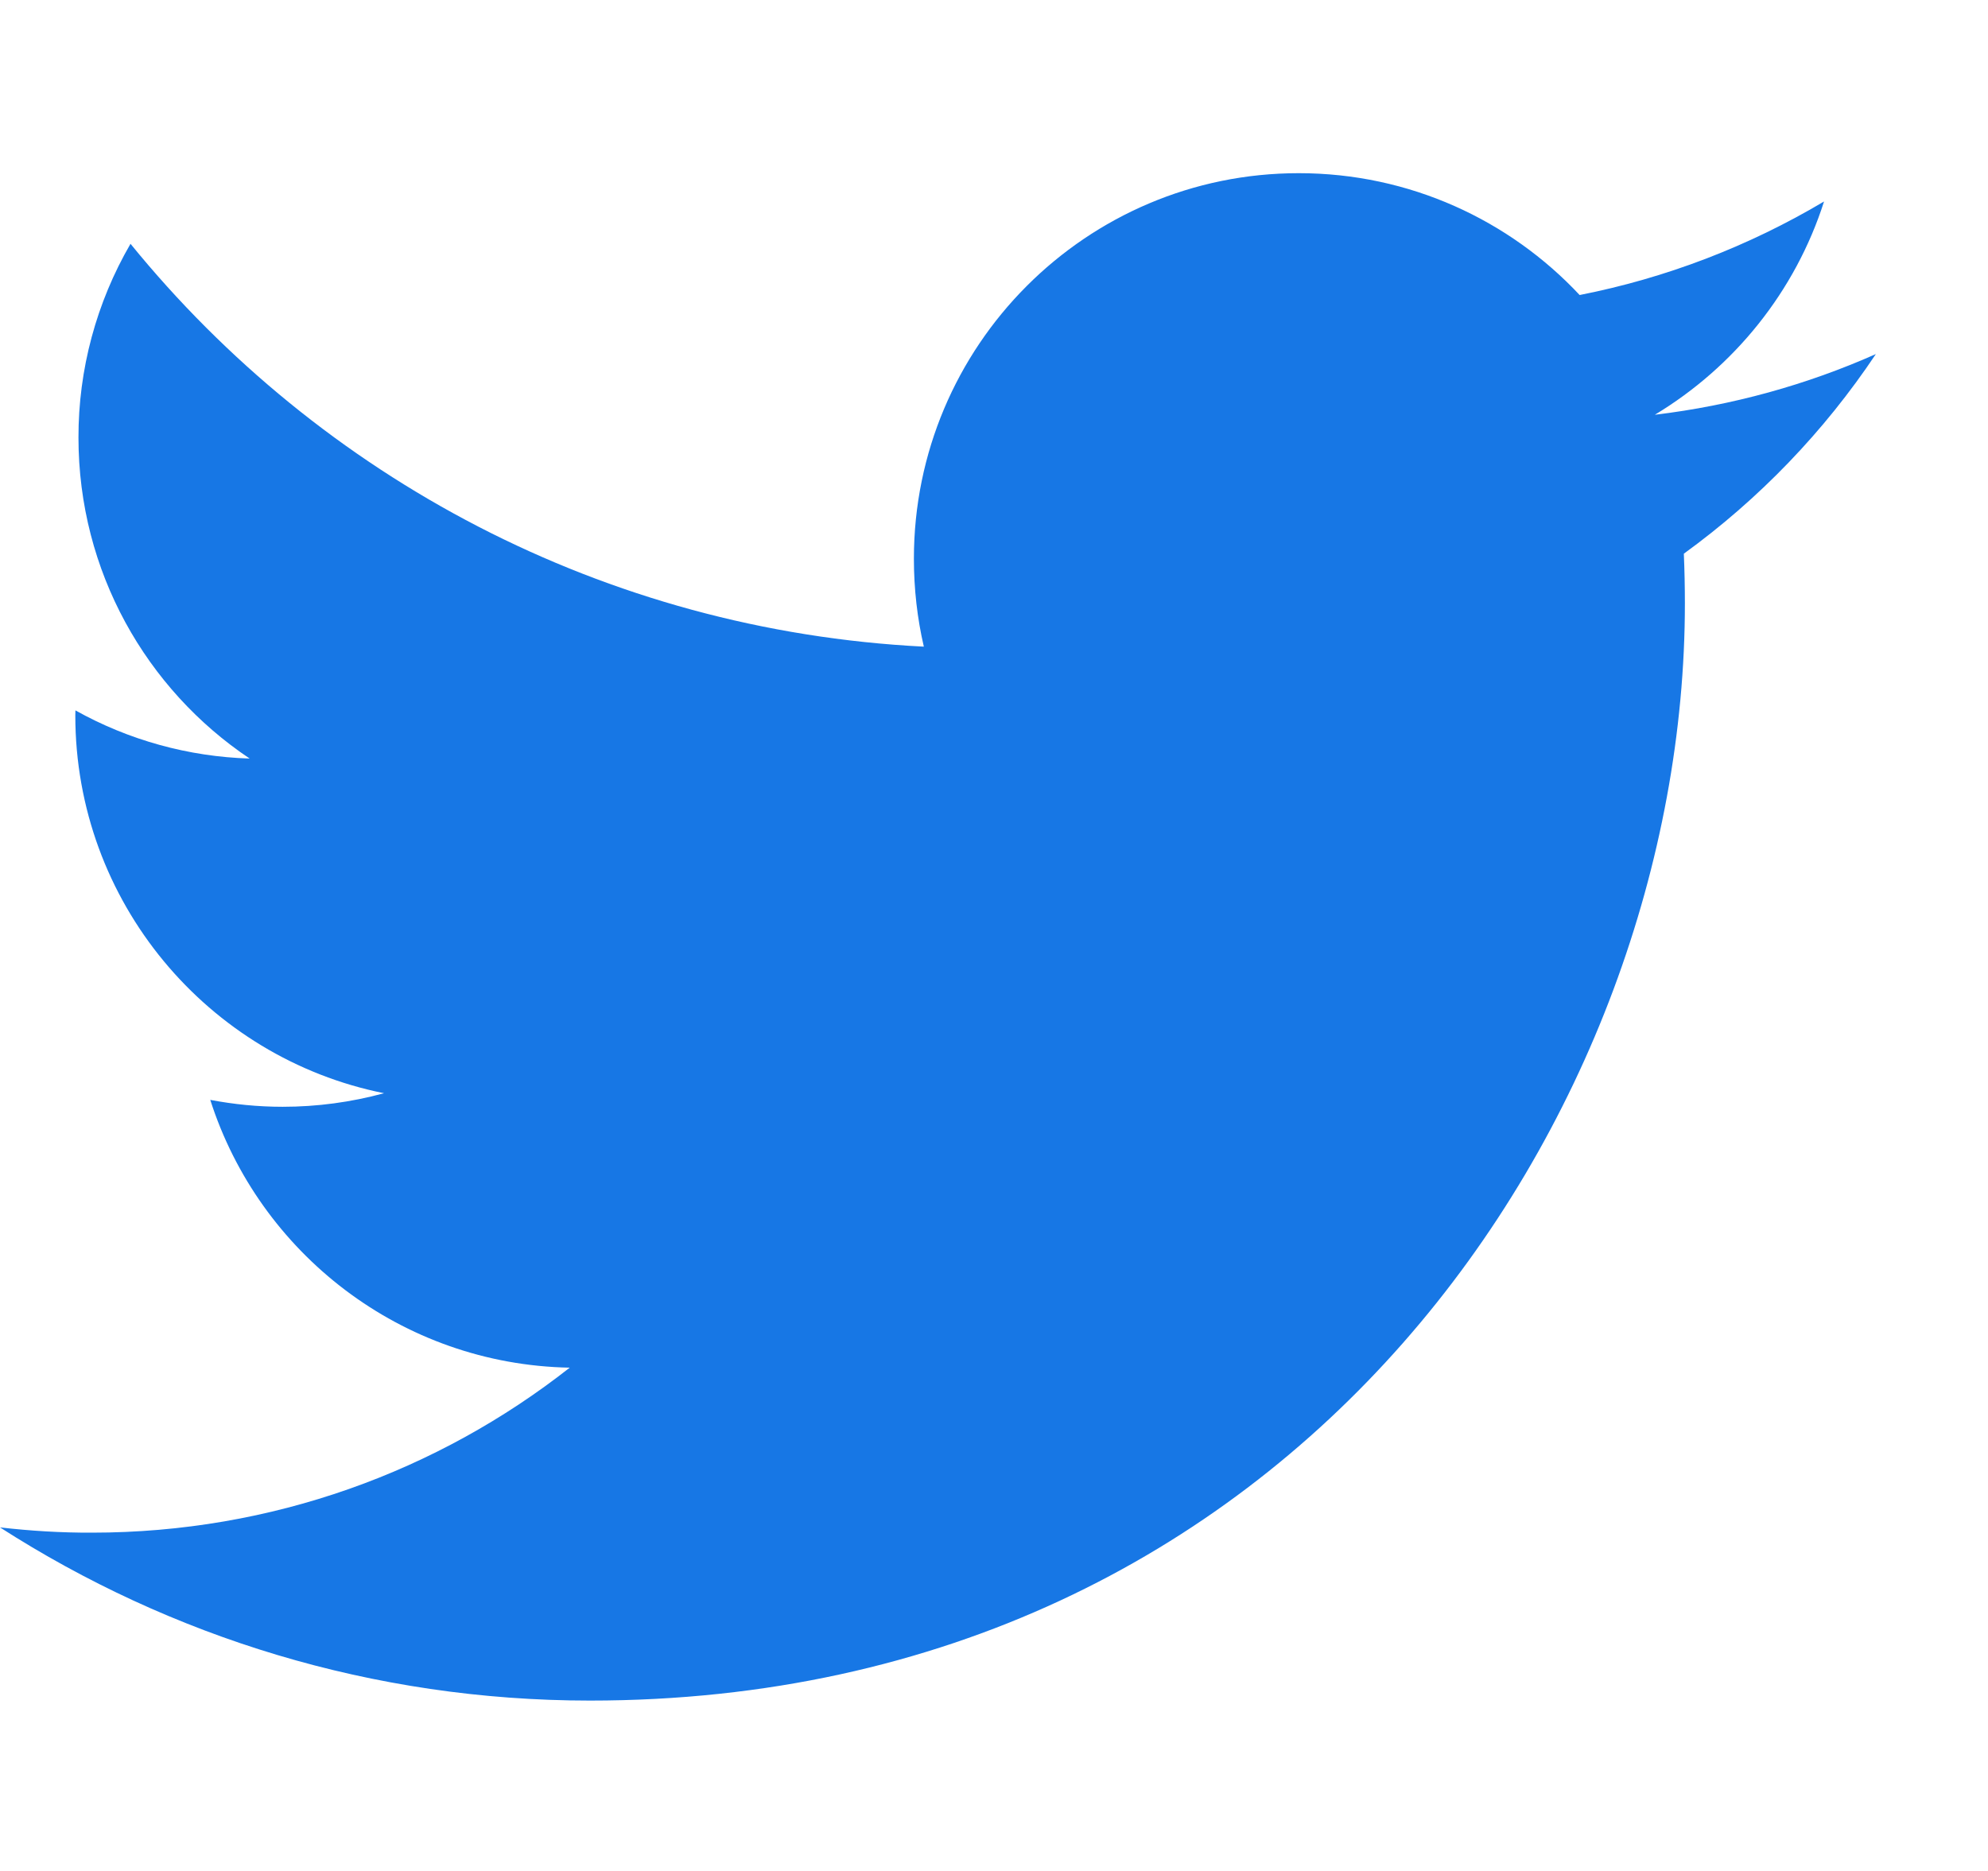
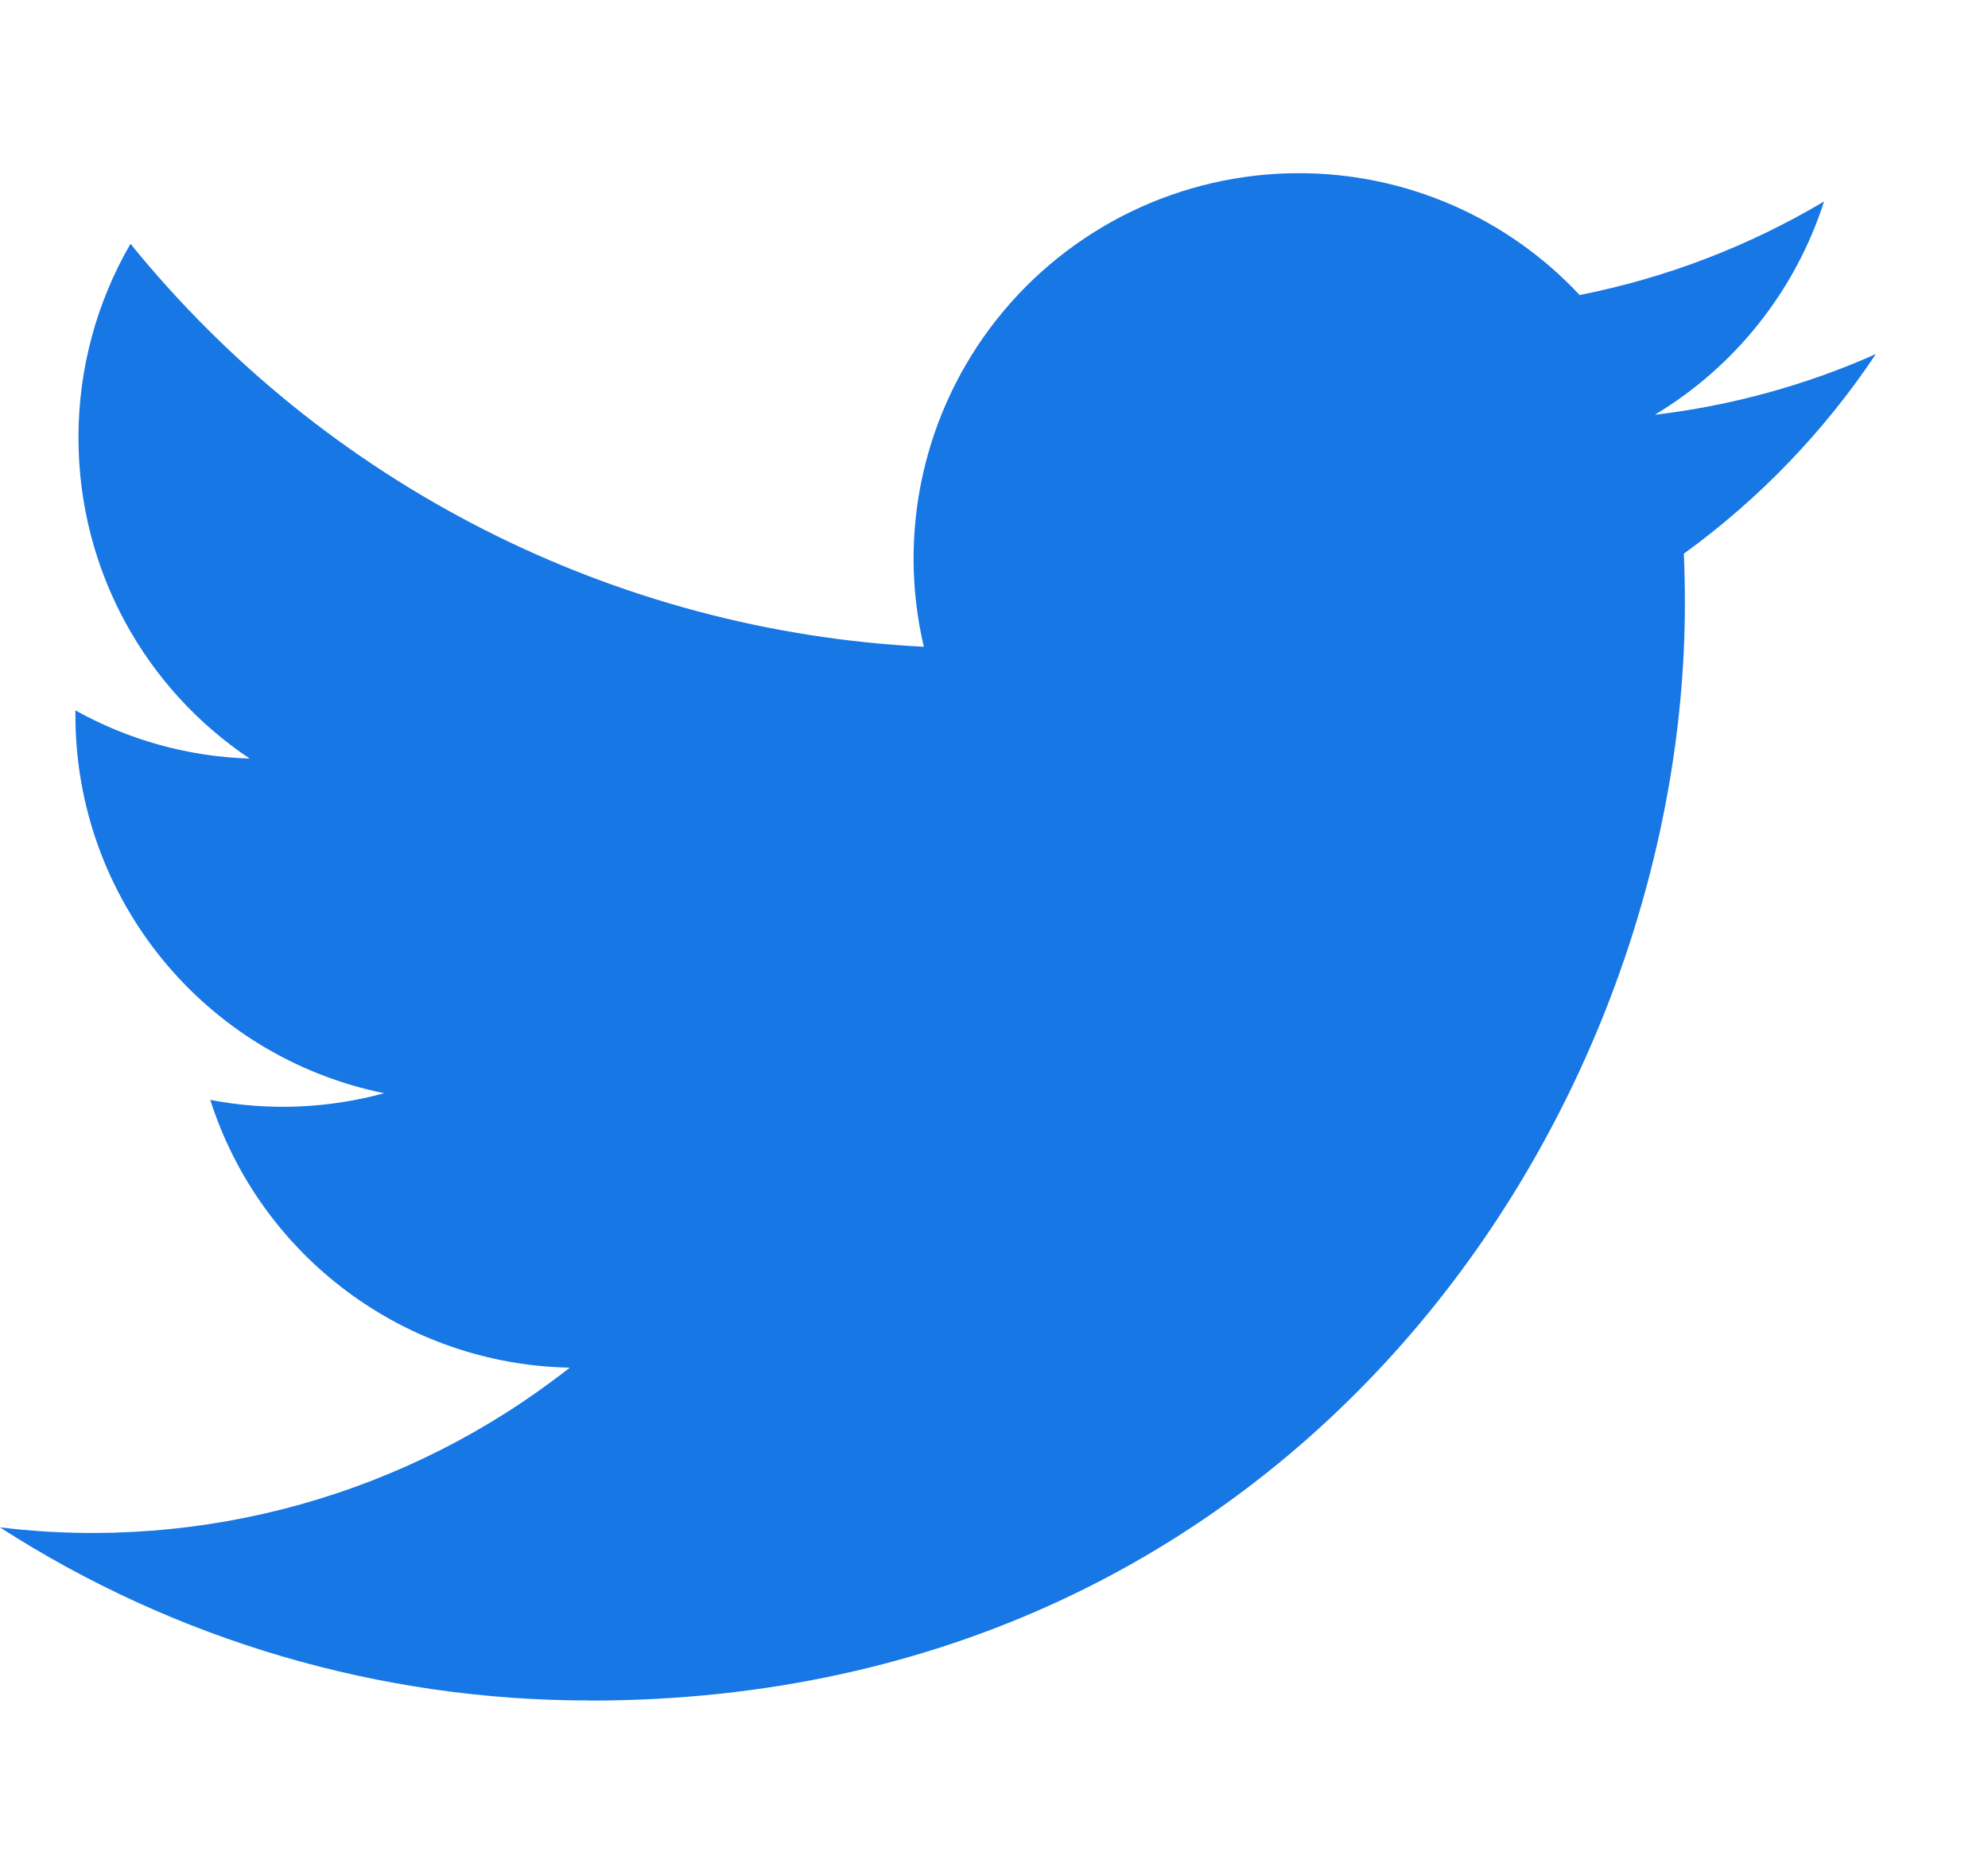
- <svg xmlns="http://www.w3.org/2000/svg" width="17" height="16" viewBox="0 0 17 16" fill="none">
-   <path d="M5.045 14.543C11.098 14.543 14.408 9.518 14.408 5.161C14.408 5.019 14.405 4.876 14.399 4.735C15.043 4.268 15.599 3.69 16.041 3.028C15.451 3.29 14.816 3.467 14.151 3.547C14.83 3.138 15.352 2.493 15.598 1.723C14.952 2.107 14.245 2.378 13.508 2.523C12.908 1.882 12.053 1.481 11.106 1.481C9.288 1.481 7.815 2.958 7.815 4.778C7.815 5.037 7.844 5.289 7.9 5.53C5.165 5.392 2.739 4.08 1.116 2.085C0.824 2.588 0.67 3.16 0.671 3.742C0.671 4.886 1.252 5.896 2.135 6.487C1.613 6.471 1.101 6.33 0.645 6.075C0.644 6.089 0.644 6.102 0.644 6.117C0.644 7.714 1.779 9.047 3.284 9.349C3.002 9.426 2.71 9.465 2.417 9.465C2.205 9.465 1.999 9.444 1.798 9.406C2.217 10.716 3.432 11.669 4.872 11.696C3.746 12.581 2.327 13.107 0.785 13.107C0.523 13.108 0.261 13.092 0 13.062C1.456 13.997 3.186 14.543 5.045 14.543" fill="#1777E5" />
+ <svg xmlns="http://www.w3.org/2000/svg" width="17" height="16" fill="none">
+   <path d="M5.045 14.543c6.053 0 9.363-5.025 9.363-9.382a9.43 9.43 0 0 0-.009-.426 6.7 6.7 0 0 0 1.642-1.707 6.55 6.55 0 0 1-1.89.519 3.308 3.308 0 0 0 1.447-1.824 6.593 6.593 0 0 1-2.09.8 3.284 3.284 0 0 0-2.402-1.042A3.295 3.295 0 0 0 7.9 5.531a9.339 9.339 0 0 1-6.784-3.446 3.294 3.294 0 0 0-.445 1.657c0 1.144.58 2.154 1.464 2.745a3.262 3.262 0 0 1-1.49-.412v.042a3.297 3.297 0 0 0 2.64 3.232 3.29 3.29 0 0 1-1.487.057 3.295 3.295 0 0 0 3.074 2.29A6.595 6.595 0 0 1 0 13.062a9.302 9.302 0 0 0 5.045 1.48" fill="#1777E5" />
</svg>
